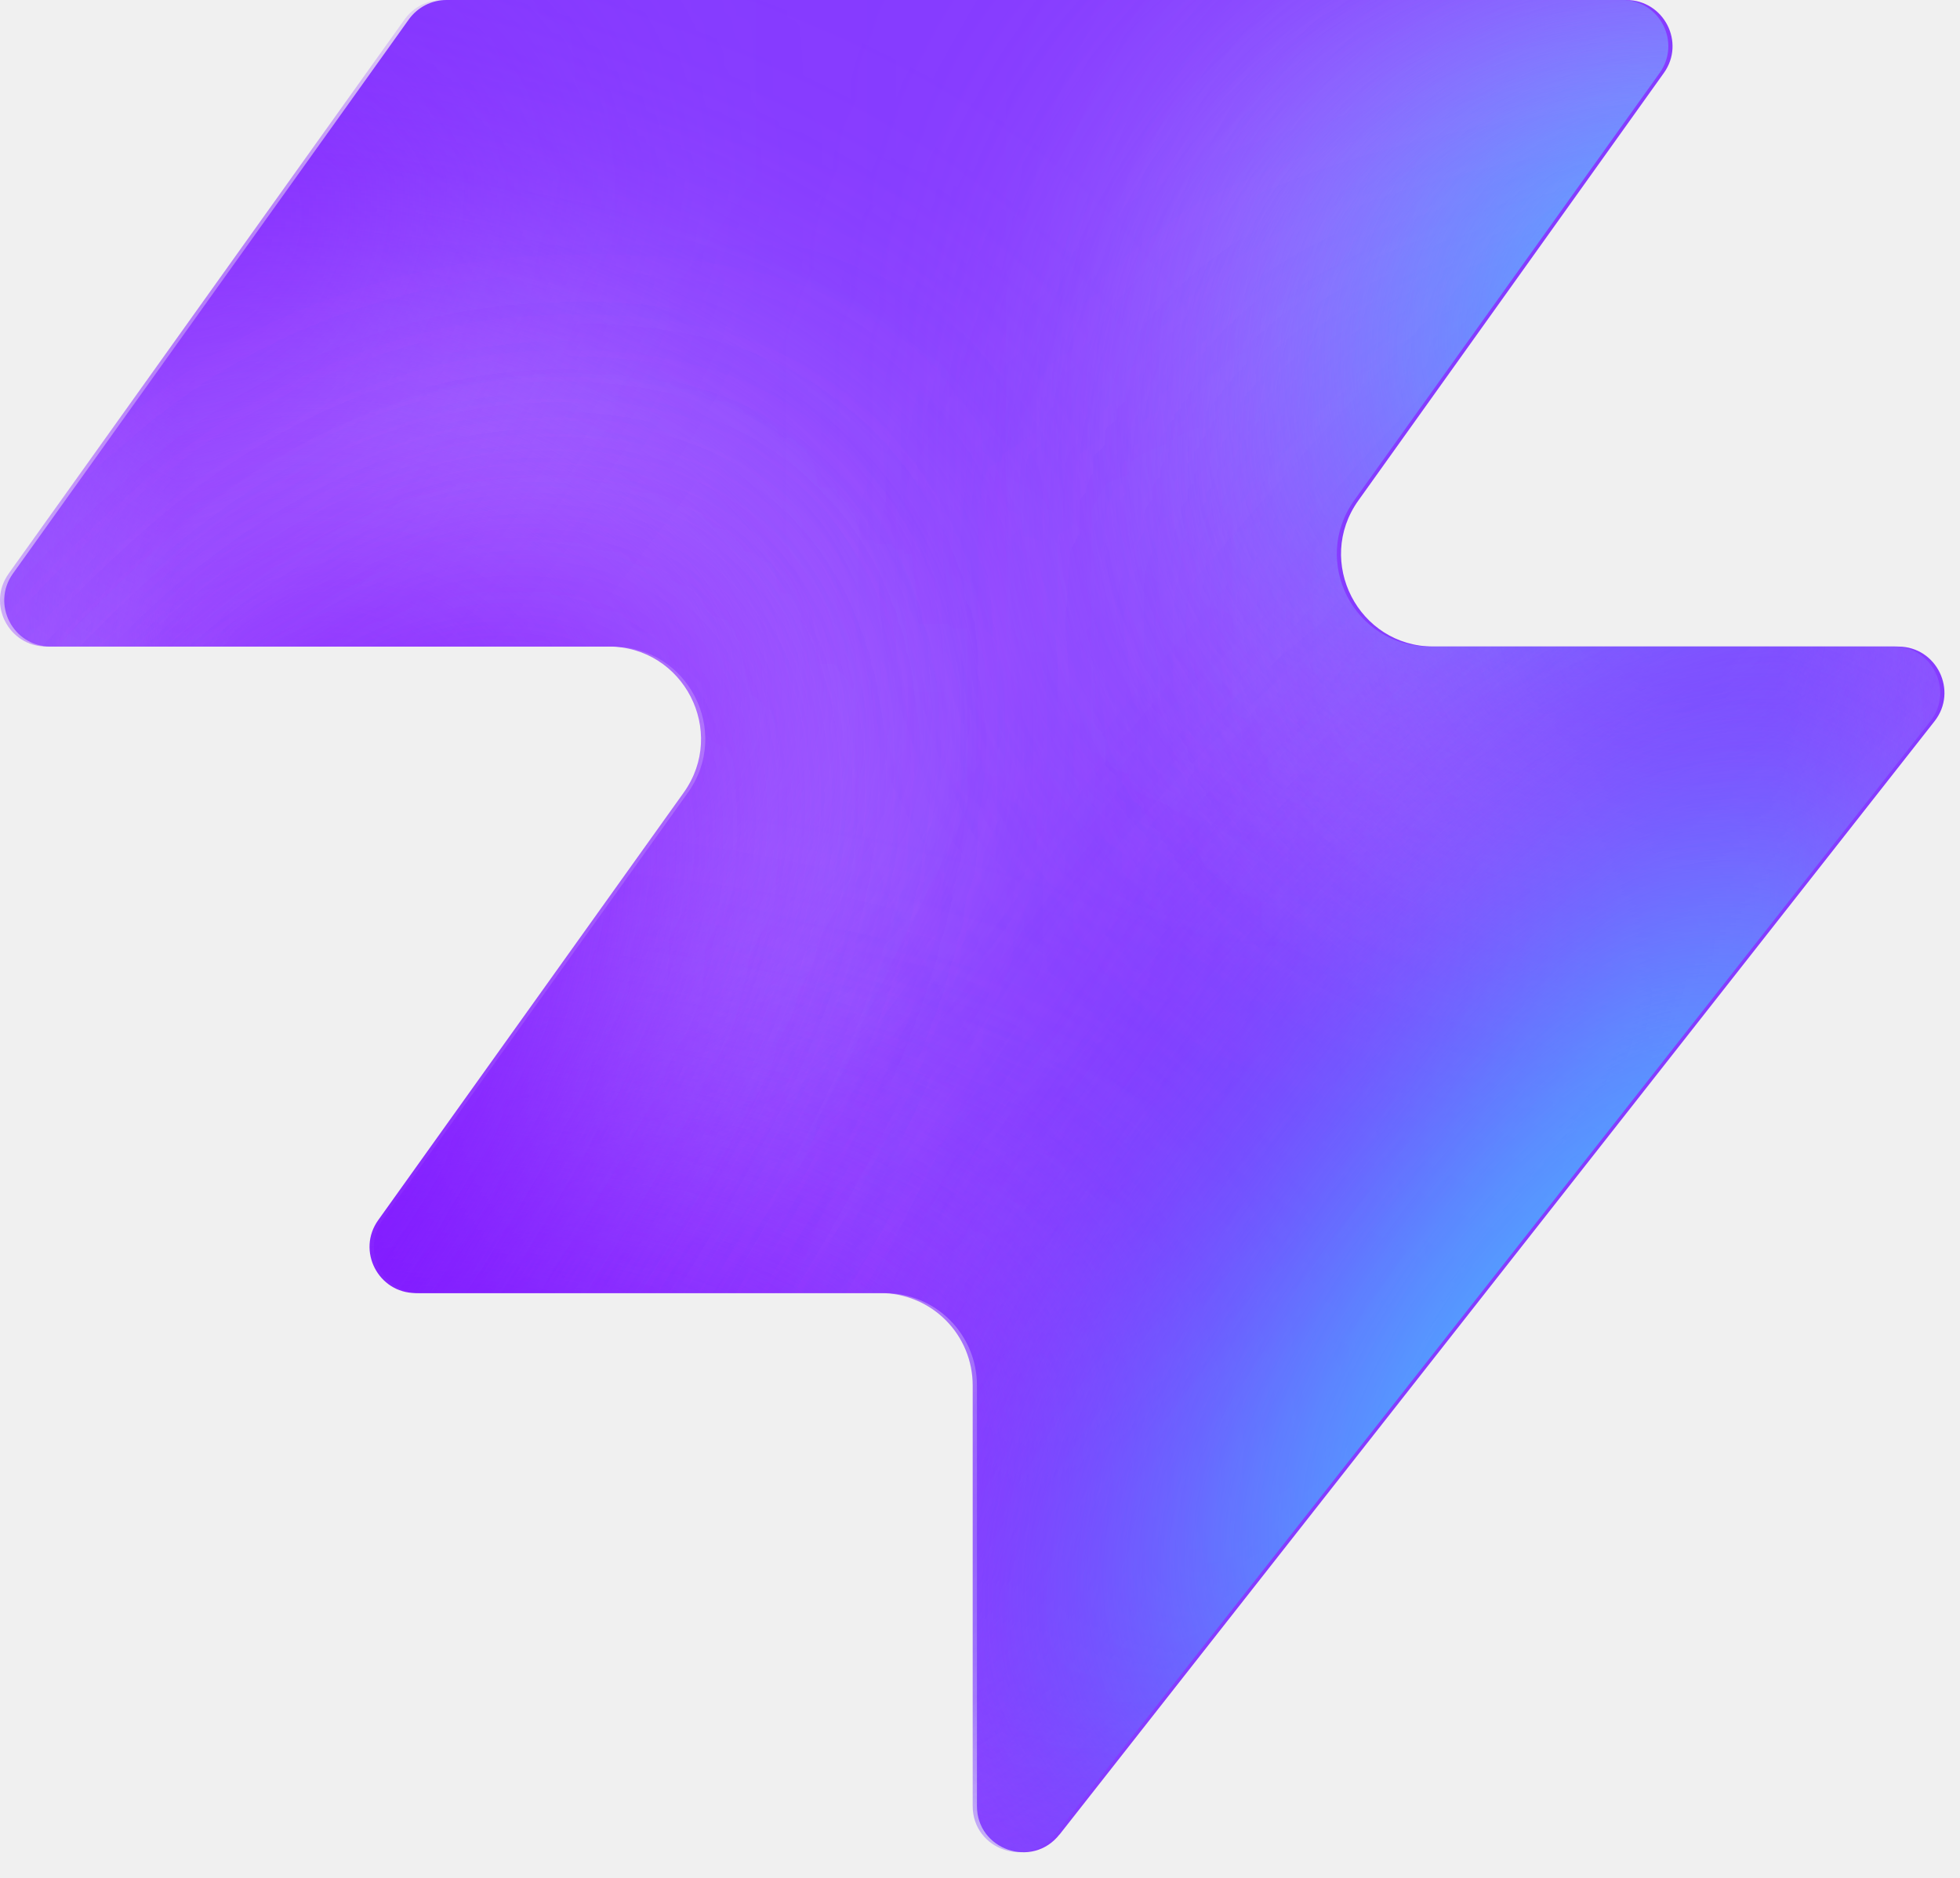
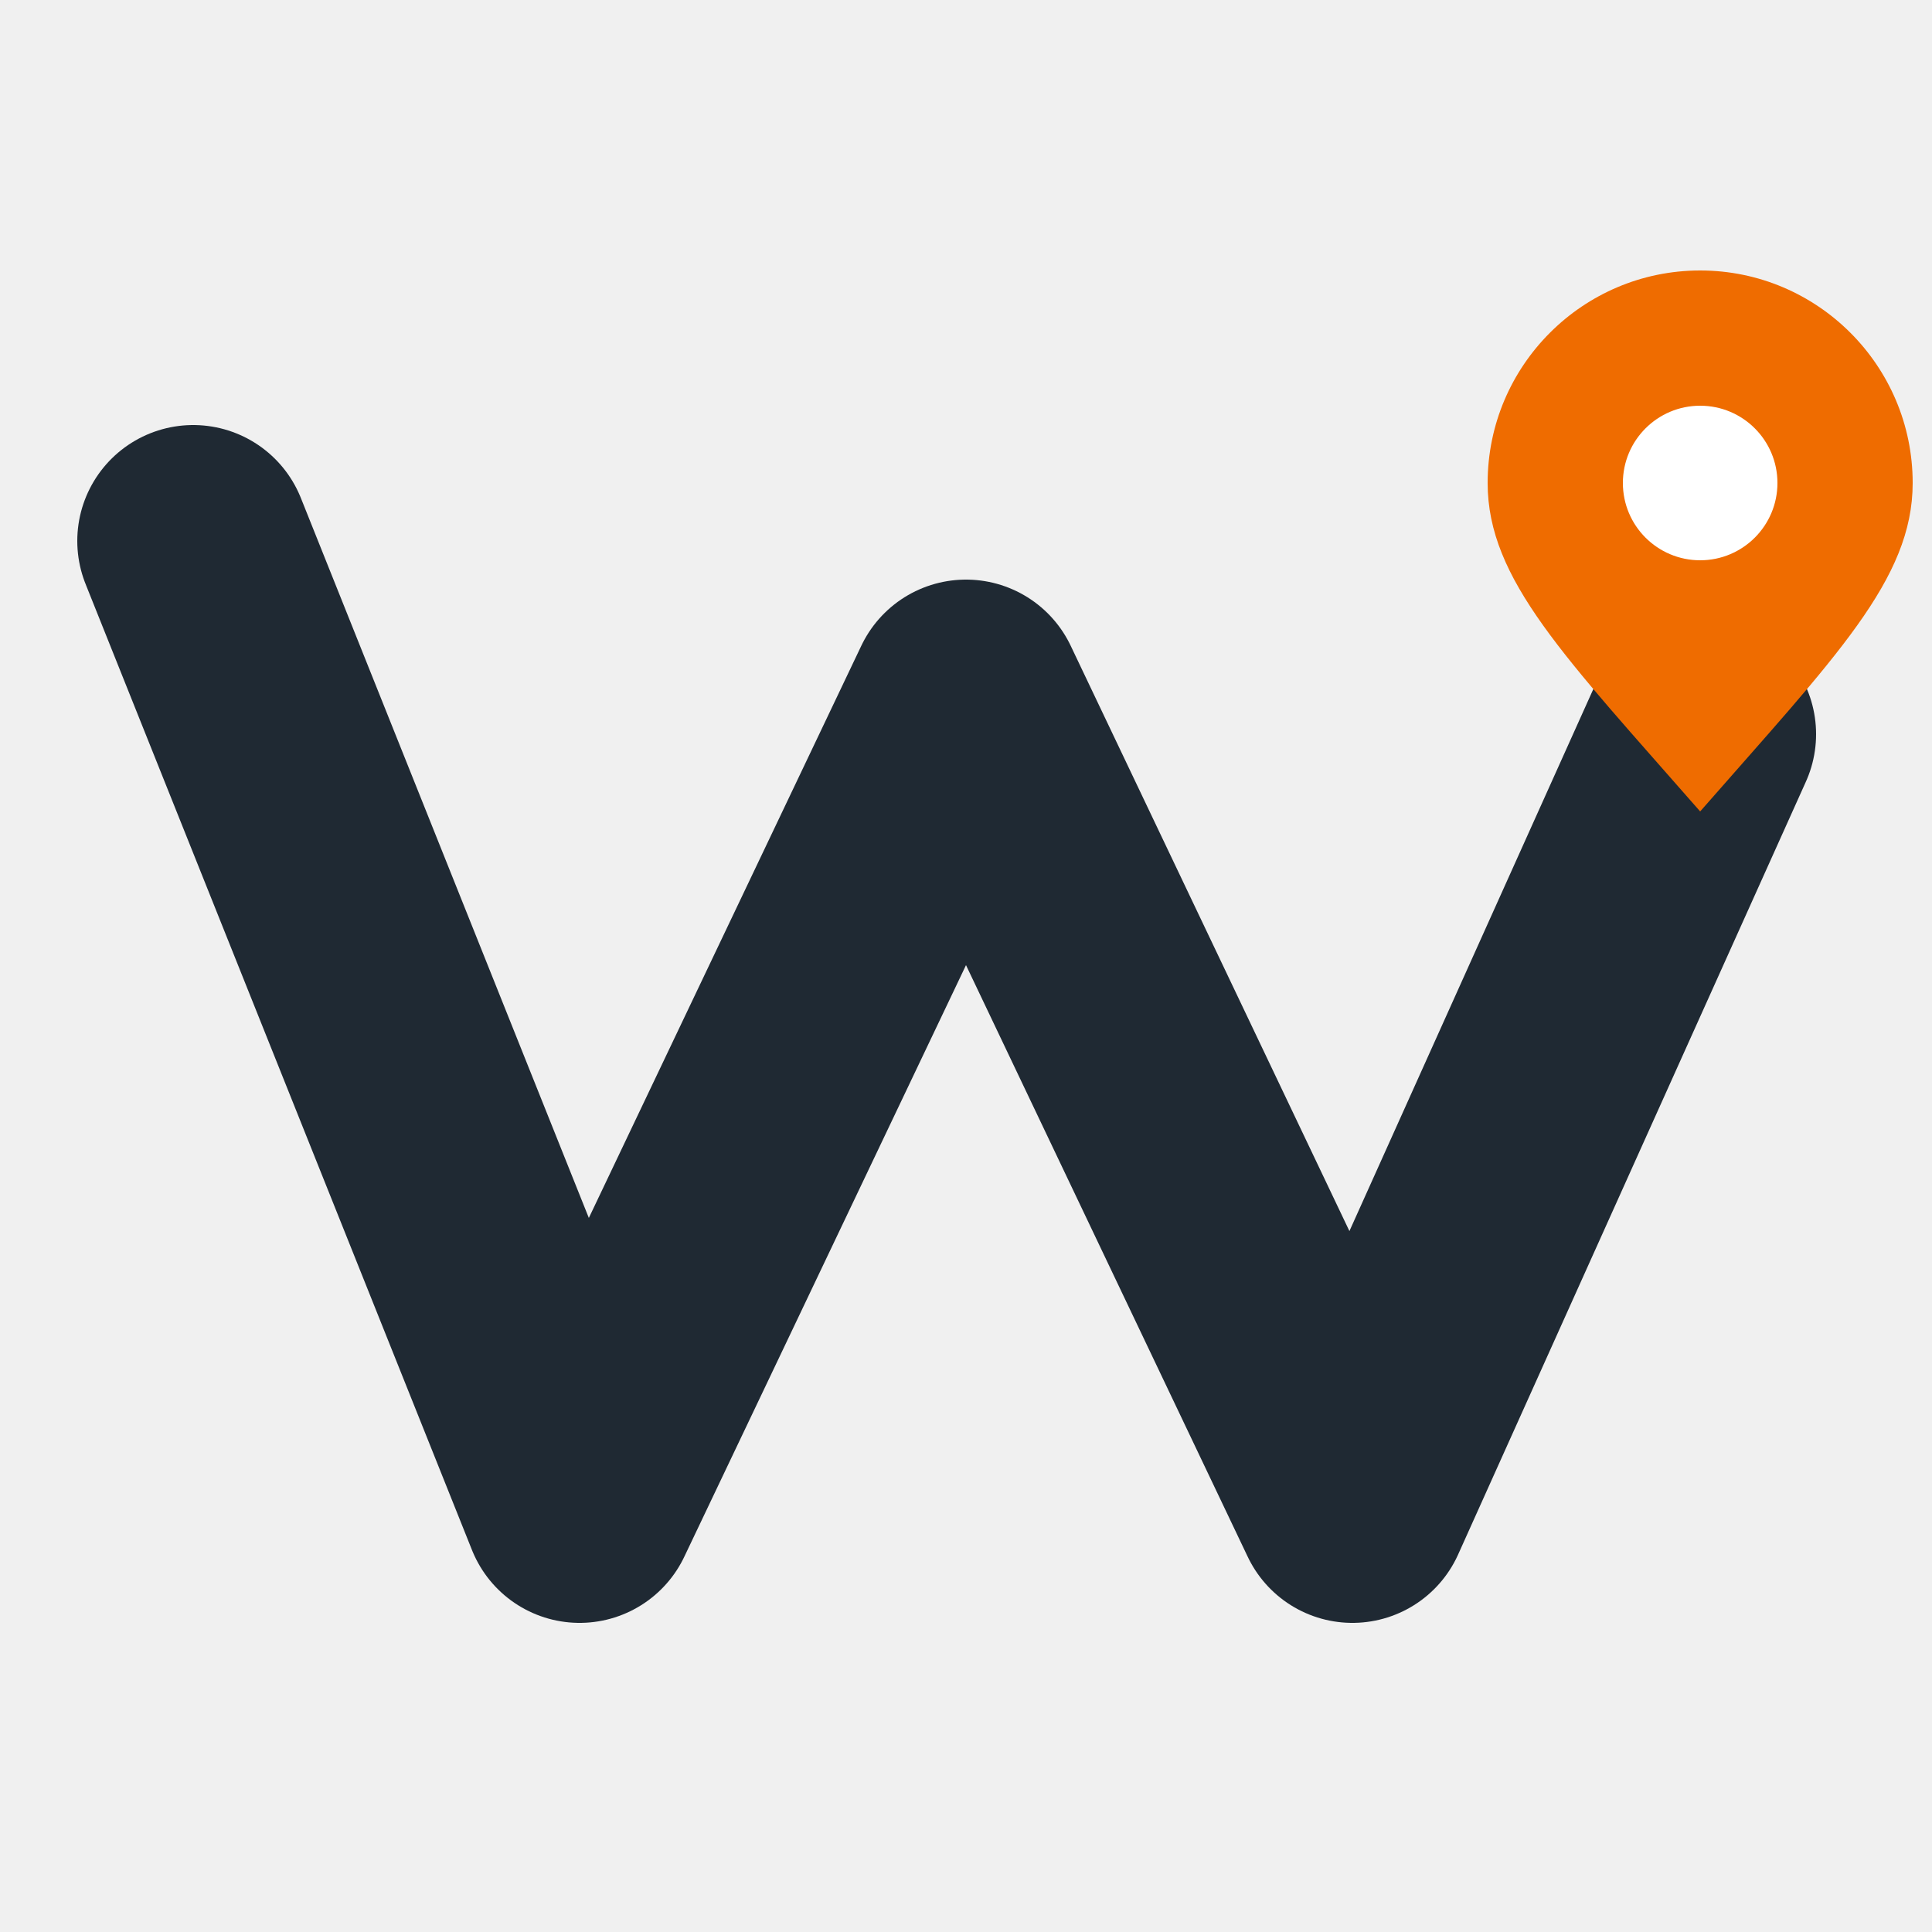
- <svg xmlns="http://www.w3.org/2000/svg" width="48" height="46" fill="none" viewBox="0 0 48 46">
-   <path fill="#863bff" d="M25.946 44.938c-.664.845-2.021.375-2.021-.698V33.937a2.26 2.26 0 0 0-2.262-2.262H10.287c-.92 0-1.456-1.04-.92-1.788l7.48-10.471c1.07-1.497 0-3.578-1.842-3.578H1.237c-.92 0-1.456-1.04-.92-1.788L10.013.474c.214-.297.556-.474.92-.474h28.894c.92 0 1.456 1.04.92 1.788l-7.48 10.471c-1.07 1.498 0 3.579 1.842 3.579h11.377c.943 0 1.473 1.088.89 1.83L25.947 44.94z" style="fill:#863bff;fill:color(display-p3 .525 .23 1);fill-opacity:1" />
-   <mask id="a" width="48" height="46" x="0" y="0" maskUnits="userSpaceOnUse" style="mask-type:alpha">
-     <path fill="#000" d="M25.842 44.938c-.664.844-2.021.375-2.021-.698V33.937a2.26 2.26 0 0 0-2.262-2.262H10.183c-.92 0-1.456-1.04-.92-1.788l7.48-10.471c1.07-1.498 0-3.579-1.842-3.579H1.133c-.92 0-1.456-1.04-.92-1.787L9.91.473c.214-.297.556-.474.92-.474h28.894c.92 0 1.456 1.04.92 1.788l-7.48 10.471c-1.07 1.498 0 3.578 1.842 3.578h11.377c.943 0 1.473 1.088.89 1.832L25.843 44.94z" style="fill:#000;fill-opacity:1" />
-   </mask>
-   <g mask="url(#a)">
-     <g filter="url(#b)">
-       <ellipse cx="5.508" cy="14.704" fill="#ede6ff" rx="5.508" ry="14.704" style="fill:#ede6ff;fill:color(display-p3 .927 .903 1);fill-opacity:1" transform="matrix(.00324 1 1 -.00324 -4.47 31.516)" />
-     </g>
-     <g filter="url(#c)">
-       <ellipse cx="10.399" cy="29.851" fill="#ede6ff" rx="10.399" ry="29.851" style="fill:#ede6ff;fill:color(display-p3 .927 .903 1);fill-opacity:1" transform="matrix(.00324 1 1 -.00324 -39.328 7.883)" />
-     </g>
-     <g filter="url(#d)">
-       <ellipse cx="5.508" cy="30.487" fill="#7e14ff" rx="5.508" ry="30.487" style="fill:#7e14ff;fill:color(display-p3 .492 .077 1);fill-opacity:1" transform="rotate(89.814 -25.913 -14.639)scale(1 -1)" />
-     </g>
-     <g filter="url(#e)">
-       <ellipse cx="5.508" cy="30.599" fill="#7e14ff" rx="5.508" ry="30.599" style="fill:#7e14ff;fill:color(display-p3 .492 .077 1);fill-opacity:1" transform="rotate(89.814 -32.644 -3.334)scale(1 -1)" />
-     </g>
-     <g filter="url(#f)">
-       <ellipse cx="5.508" cy="30.599" fill="#7e14ff" rx="5.508" ry="30.599" style="fill:#7e14ff;fill:color(display-p3 .492 .077 1);fill-opacity:1" transform="matrix(.00324 1 1 -.00324 -34.34 30.47)" />
-     </g>
-     <g filter="url(#g)">
-       <ellipse cx="14.072" cy="22.078" fill="#ede6ff" rx="14.072" ry="22.078" style="fill:#ede6ff;fill:color(display-p3 .927 .903 1);fill-opacity:1" transform="rotate(93.35 24.506 48.493)scale(-1 1)" />
-     </g>
-     <g filter="url(#h)">
-       <ellipse cx="3.47" cy="21.501" fill="#7e14ff" rx="3.47" ry="21.501" style="fill:#7e14ff;fill:color(display-p3 .492 .077 1);fill-opacity:1" transform="rotate(89.009 28.708 47.59)scale(-1 1)" />
-     </g>
-     <g filter="url(#i)">
-       <ellipse cx="3.47" cy="21.501" fill="#7e14ff" rx="3.47" ry="21.501" style="fill:#7e14ff;fill:color(display-p3 .492 .077 1);fill-opacity:1" transform="rotate(89.009 28.708 47.59)scale(-1 1)" />
-     </g>
-     <g filter="url(#j)">
-       <ellipse cx=".387" cy="8.972" fill="#7e14ff" rx="4.407" ry="29.108" style="fill:#7e14ff;fill:color(display-p3 .492 .077 1);fill-opacity:1" transform="rotate(39.51 .387 8.972)" />
-     </g>
-     <g filter="url(#k)">
-       <ellipse cx="47.523" cy="-6.092" fill="#7e14ff" rx="4.407" ry="29.108" style="fill:#7e14ff;fill:color(display-p3 .492 .077 1);fill-opacity:1" transform="rotate(37.892 47.523 -6.092)" />
-     </g>
-     <g filter="url(#l)">
-       <ellipse cx="41.412" cy="6.333" fill="#47bfff" rx="5.971" ry="9.665" style="fill:#47bfff;fill:color(display-p3 .28 .748 1);fill-opacity:1" transform="rotate(37.892 41.412 6.333)" />
-     </g>
-     <g filter="url(#m)">
-       <ellipse cx="-1.879" cy="38.332" fill="#7e14ff" rx="4.407" ry="29.108" style="fill:#7e14ff;fill:color(display-p3 .492 .077 1);fill-opacity:1" transform="rotate(37.892 -1.88 38.332)" />
-     </g>
-     <g filter="url(#n)">
-       <ellipse cx="-1.879" cy="38.332" fill="#7e14ff" rx="4.407" ry="29.108" style="fill:#7e14ff;fill:color(display-p3 .492 .077 1);fill-opacity:1" transform="rotate(37.892 -1.88 38.332)" />
-     </g>
-     <g filter="url(#o)">
-       <ellipse cx="35.651" cy="29.907" fill="#7e14ff" rx="4.407" ry="29.108" style="fill:#7e14ff;fill:color(display-p3 .492 .077 1);fill-opacity:1" transform="rotate(37.892 35.651 29.907)" />
-     </g>
-     <g filter="url(#p)">
-       <ellipse cx="38.418" cy="32.4" fill="#47bfff" rx="5.971" ry="15.297" style="fill:#47bfff;fill:color(display-p3 .28 .748 1);fill-opacity:1" transform="rotate(37.892 38.418 32.4)" />
-     </g>
-   </g>
-   <defs>
-     <filter id="b" width="60.045" height="41.654" x="-19.77" y="16.149" color-interpolation-filters="sRGB" filterUnits="userSpaceOnUse">
-       <feFlood flood-opacity="0" result="BackgroundImageFix" />
-       <feBlend in="SourceGraphic" in2="BackgroundImageFix" result="shape" />
-       <feGaussianBlur result="effect1_foregroundBlur_2002_17158" stdDeviation="7.659" />
-     </filter>
-     <filter id="c" width="90.34" height="51.437" x="-54.613" y="-7.533" color-interpolation-filters="sRGB" filterUnits="userSpaceOnUse">
-       <feFlood flood-opacity="0" result="BackgroundImageFix" />
-       <feBlend in="SourceGraphic" in2="BackgroundImageFix" result="shape" />
-       <feGaussianBlur result="effect1_foregroundBlur_2002_17158" stdDeviation="7.659" />
-     </filter>
-     <filter id="d" width="79.355" height="29.4" x="-49.64" y="2.03" color-interpolation-filters="sRGB" filterUnits="userSpaceOnUse">
-       <feFlood flood-opacity="0" result="BackgroundImageFix" />
-       <feBlend in="SourceGraphic" in2="BackgroundImageFix" result="shape" />
-       <feGaussianBlur result="effect1_foregroundBlur_2002_17158" stdDeviation="4.596" />
-     </filter>
-     <filter id="e" width="79.579" height="29.4" x="-45.045" y="20.029" color-interpolation-filters="sRGB" filterUnits="userSpaceOnUse">
-       <feFlood flood-opacity="0" result="BackgroundImageFix" />
-       <feBlend in="SourceGraphic" in2="BackgroundImageFix" result="shape" />
-       <feGaussianBlur result="effect1_foregroundBlur_2002_17158" stdDeviation="4.596" />
-     </filter>
-     <filter id="f" width="79.579" height="29.4" x="-43.513" y="21.178" color-interpolation-filters="sRGB" filterUnits="userSpaceOnUse">
-       <feFlood flood-opacity="0" result="BackgroundImageFix" />
-       <feBlend in="SourceGraphic" in2="BackgroundImageFix" result="shape" />
-       <feGaussianBlur result="effect1_foregroundBlur_2002_17158" stdDeviation="4.596" />
-     </filter>
-     <filter id="g" width="74.749" height="58.852" x="15.756" y="-17.901" color-interpolation-filters="sRGB" filterUnits="userSpaceOnUse">
-       <feFlood flood-opacity="0" result="BackgroundImageFix" />
-       <feBlend in="SourceGraphic" in2="BackgroundImageFix" result="shape" />
-       <feGaussianBlur result="effect1_foregroundBlur_2002_17158" stdDeviation="7.659" />
-     </filter>
-     <filter id="h" width="61.377" height="25.362" x="23.548" y="2.284" color-interpolation-filters="sRGB" filterUnits="userSpaceOnUse">
-       <feFlood flood-opacity="0" result="BackgroundImageFix" />
-       <feBlend in="SourceGraphic" in2="BackgroundImageFix" result="shape" />
-       <feGaussianBlur result="effect1_foregroundBlur_2002_17158" stdDeviation="4.596" />
-     </filter>
-     <filter id="i" width="61.377" height="25.362" x="23.548" y="2.284" color-interpolation-filters="sRGB" filterUnits="userSpaceOnUse">
-       <feFlood flood-opacity="0" result="BackgroundImageFix" />
-       <feBlend in="SourceGraphic" in2="BackgroundImageFix" result="shape" />
-       <feGaussianBlur result="effect1_foregroundBlur_2002_17158" stdDeviation="4.596" />
-     </filter>
-     <filter id="j" width="56.045" height="63.649" x="-27.636" y="-22.853" color-interpolation-filters="sRGB" filterUnits="userSpaceOnUse">
-       <feFlood flood-opacity="0" result="BackgroundImageFix" />
-       <feBlend in="SourceGraphic" in2="BackgroundImageFix" result="shape" />
-       <feGaussianBlur result="effect1_foregroundBlur_2002_17158" stdDeviation="4.596" />
-     </filter>
-     <filter id="k" width="54.814" height="64.646" x="20.116" y="-38.415" color-interpolation-filters="sRGB" filterUnits="userSpaceOnUse">
-       <feFlood flood-opacity="0" result="BackgroundImageFix" />
-       <feBlend in="SourceGraphic" in2="BackgroundImageFix" result="shape" />
-       <feGaussianBlur result="effect1_foregroundBlur_2002_17158" stdDeviation="4.596" />
-     </filter>
-     <filter id="l" width="33.541" height="35.313" x="24.641" y="-11.323" color-interpolation-filters="sRGB" filterUnits="userSpaceOnUse">
-       <feFlood flood-opacity="0" result="BackgroundImageFix" />
-       <feBlend in="SourceGraphic" in2="BackgroundImageFix" result="shape" />
-       <feGaussianBlur result="effect1_foregroundBlur_2002_17158" stdDeviation="4.596" />
-     </filter>
-     <filter id="m" width="54.814" height="64.646" x="-29.286" y="6.009" color-interpolation-filters="sRGB" filterUnits="userSpaceOnUse">
-       <feFlood flood-opacity="0" result="BackgroundImageFix" />
-       <feBlend in="SourceGraphic" in2="BackgroundImageFix" result="shape" />
-       <feGaussianBlur result="effect1_foregroundBlur_2002_17158" stdDeviation="4.596" />
-     </filter>
-     <filter id="n" width="54.814" height="64.646" x="-29.286" y="6.009" color-interpolation-filters="sRGB" filterUnits="userSpaceOnUse">
-       <feFlood flood-opacity="0" result="BackgroundImageFix" />
-       <feBlend in="SourceGraphic" in2="BackgroundImageFix" result="shape" />
-       <feGaussianBlur result="effect1_foregroundBlur_2002_17158" stdDeviation="4.596" />
-     </filter>
-     <filter id="o" width="54.814" height="64.646" x="8.244" y="-2.416" color-interpolation-filters="sRGB" filterUnits="userSpaceOnUse">
-       <feFlood flood-opacity="0" result="BackgroundImageFix" />
-       <feBlend in="SourceGraphic" in2="BackgroundImageFix" result="shape" />
-       <feGaussianBlur result="effect1_foregroundBlur_2002_17158" stdDeviation="4.596" />
-     </filter>
-     <filter id="p" width="39.409" height="43.623" x="18.713" y="10.588" color-interpolation-filters="sRGB" filterUnits="userSpaceOnUse">
-       <feFlood flood-opacity="0" result="BackgroundImageFix" />
-       <feBlend in="SourceGraphic" in2="BackgroundImageFix" result="shape" />
-       <feGaussianBlur result="effect1_foregroundBlur_2002_17158" stdDeviation="4.596" />
-     </filter>
-   </defs>
+ <svg xmlns="http://www.w3.org/2000/svg" viewBox="0 -14 100 100">
+   <style>.w{stroke:#1F2933}@media (prefers-color-scheme:dark){.w{stroke:#E6EAEE}}</style>
+   <polyline class="w" points="10,14 30,64 50,22 70,64 88,24" fill="none" stroke-width="12" stroke-linecap="round" stroke-linejoin="round" />
+   <path d="M88 28C81 20 77 16 77 11C77 4.93 81.93 0 88 0C94.07 0 99 4.93 99 11C99 16 95 20 88 28Z" fill="#EF6C00" />
+   <circle cx="88" cy="11" r="4" fill="#fff" />
</svg>
